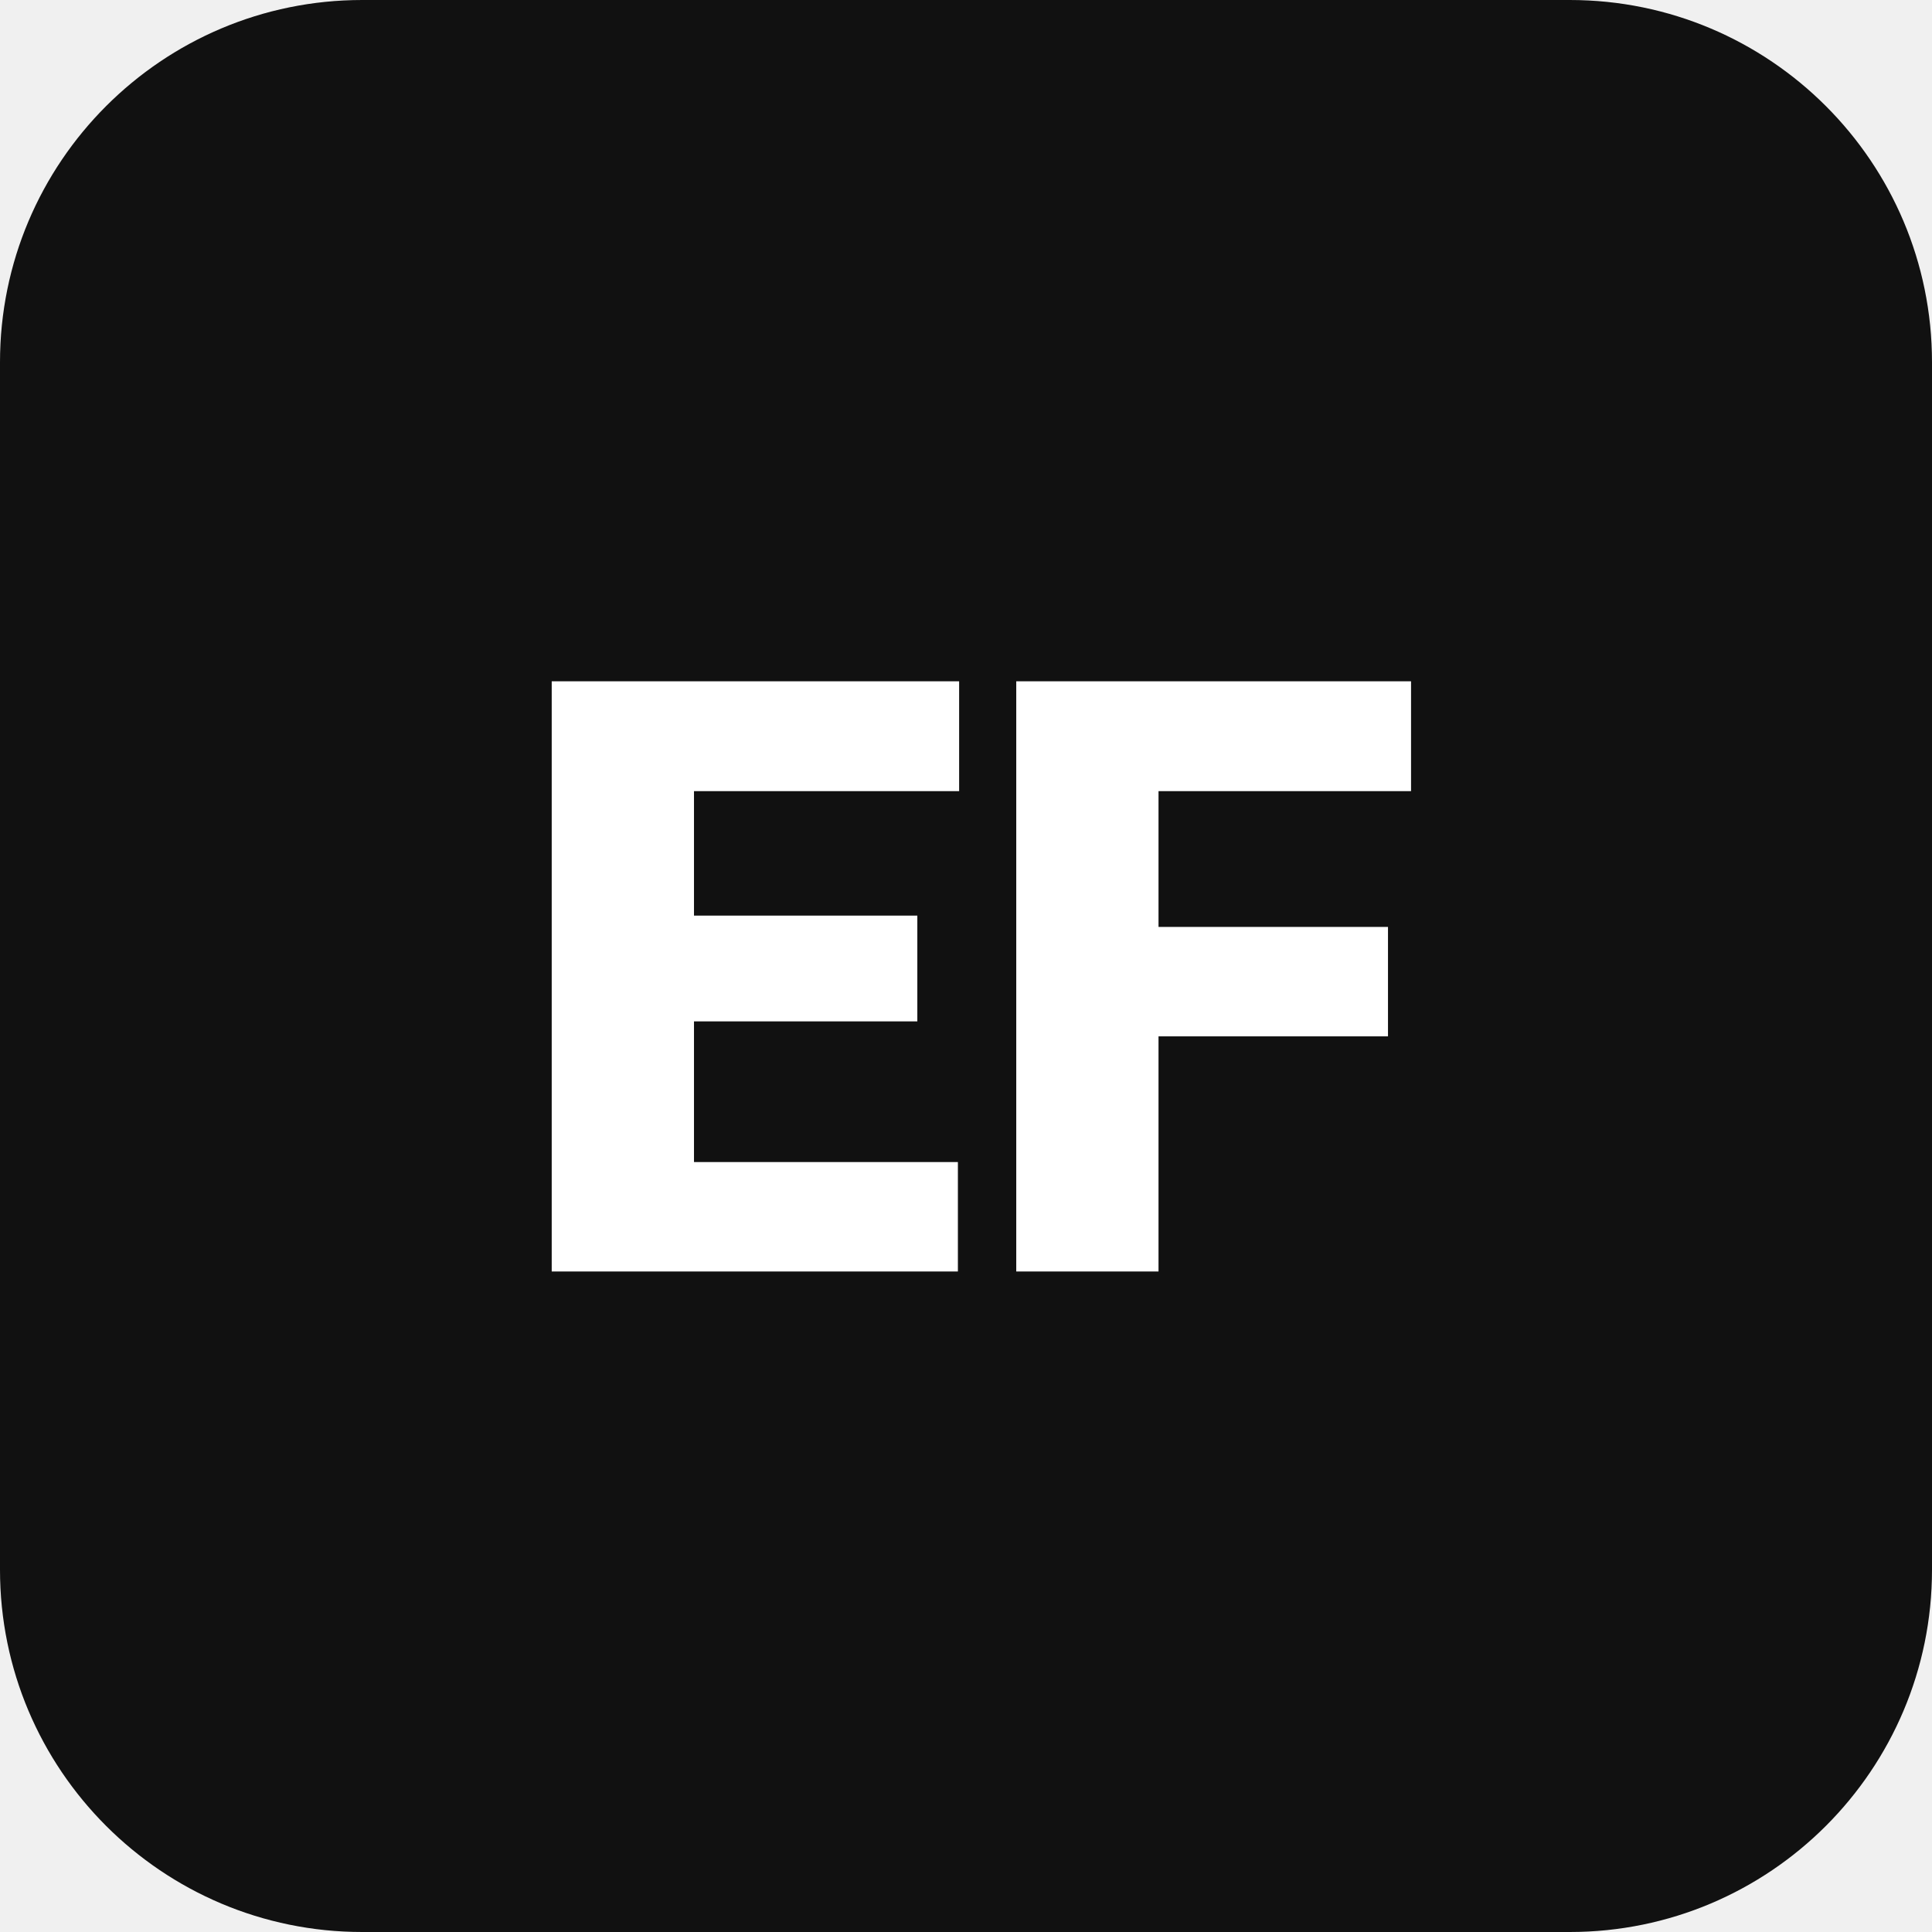
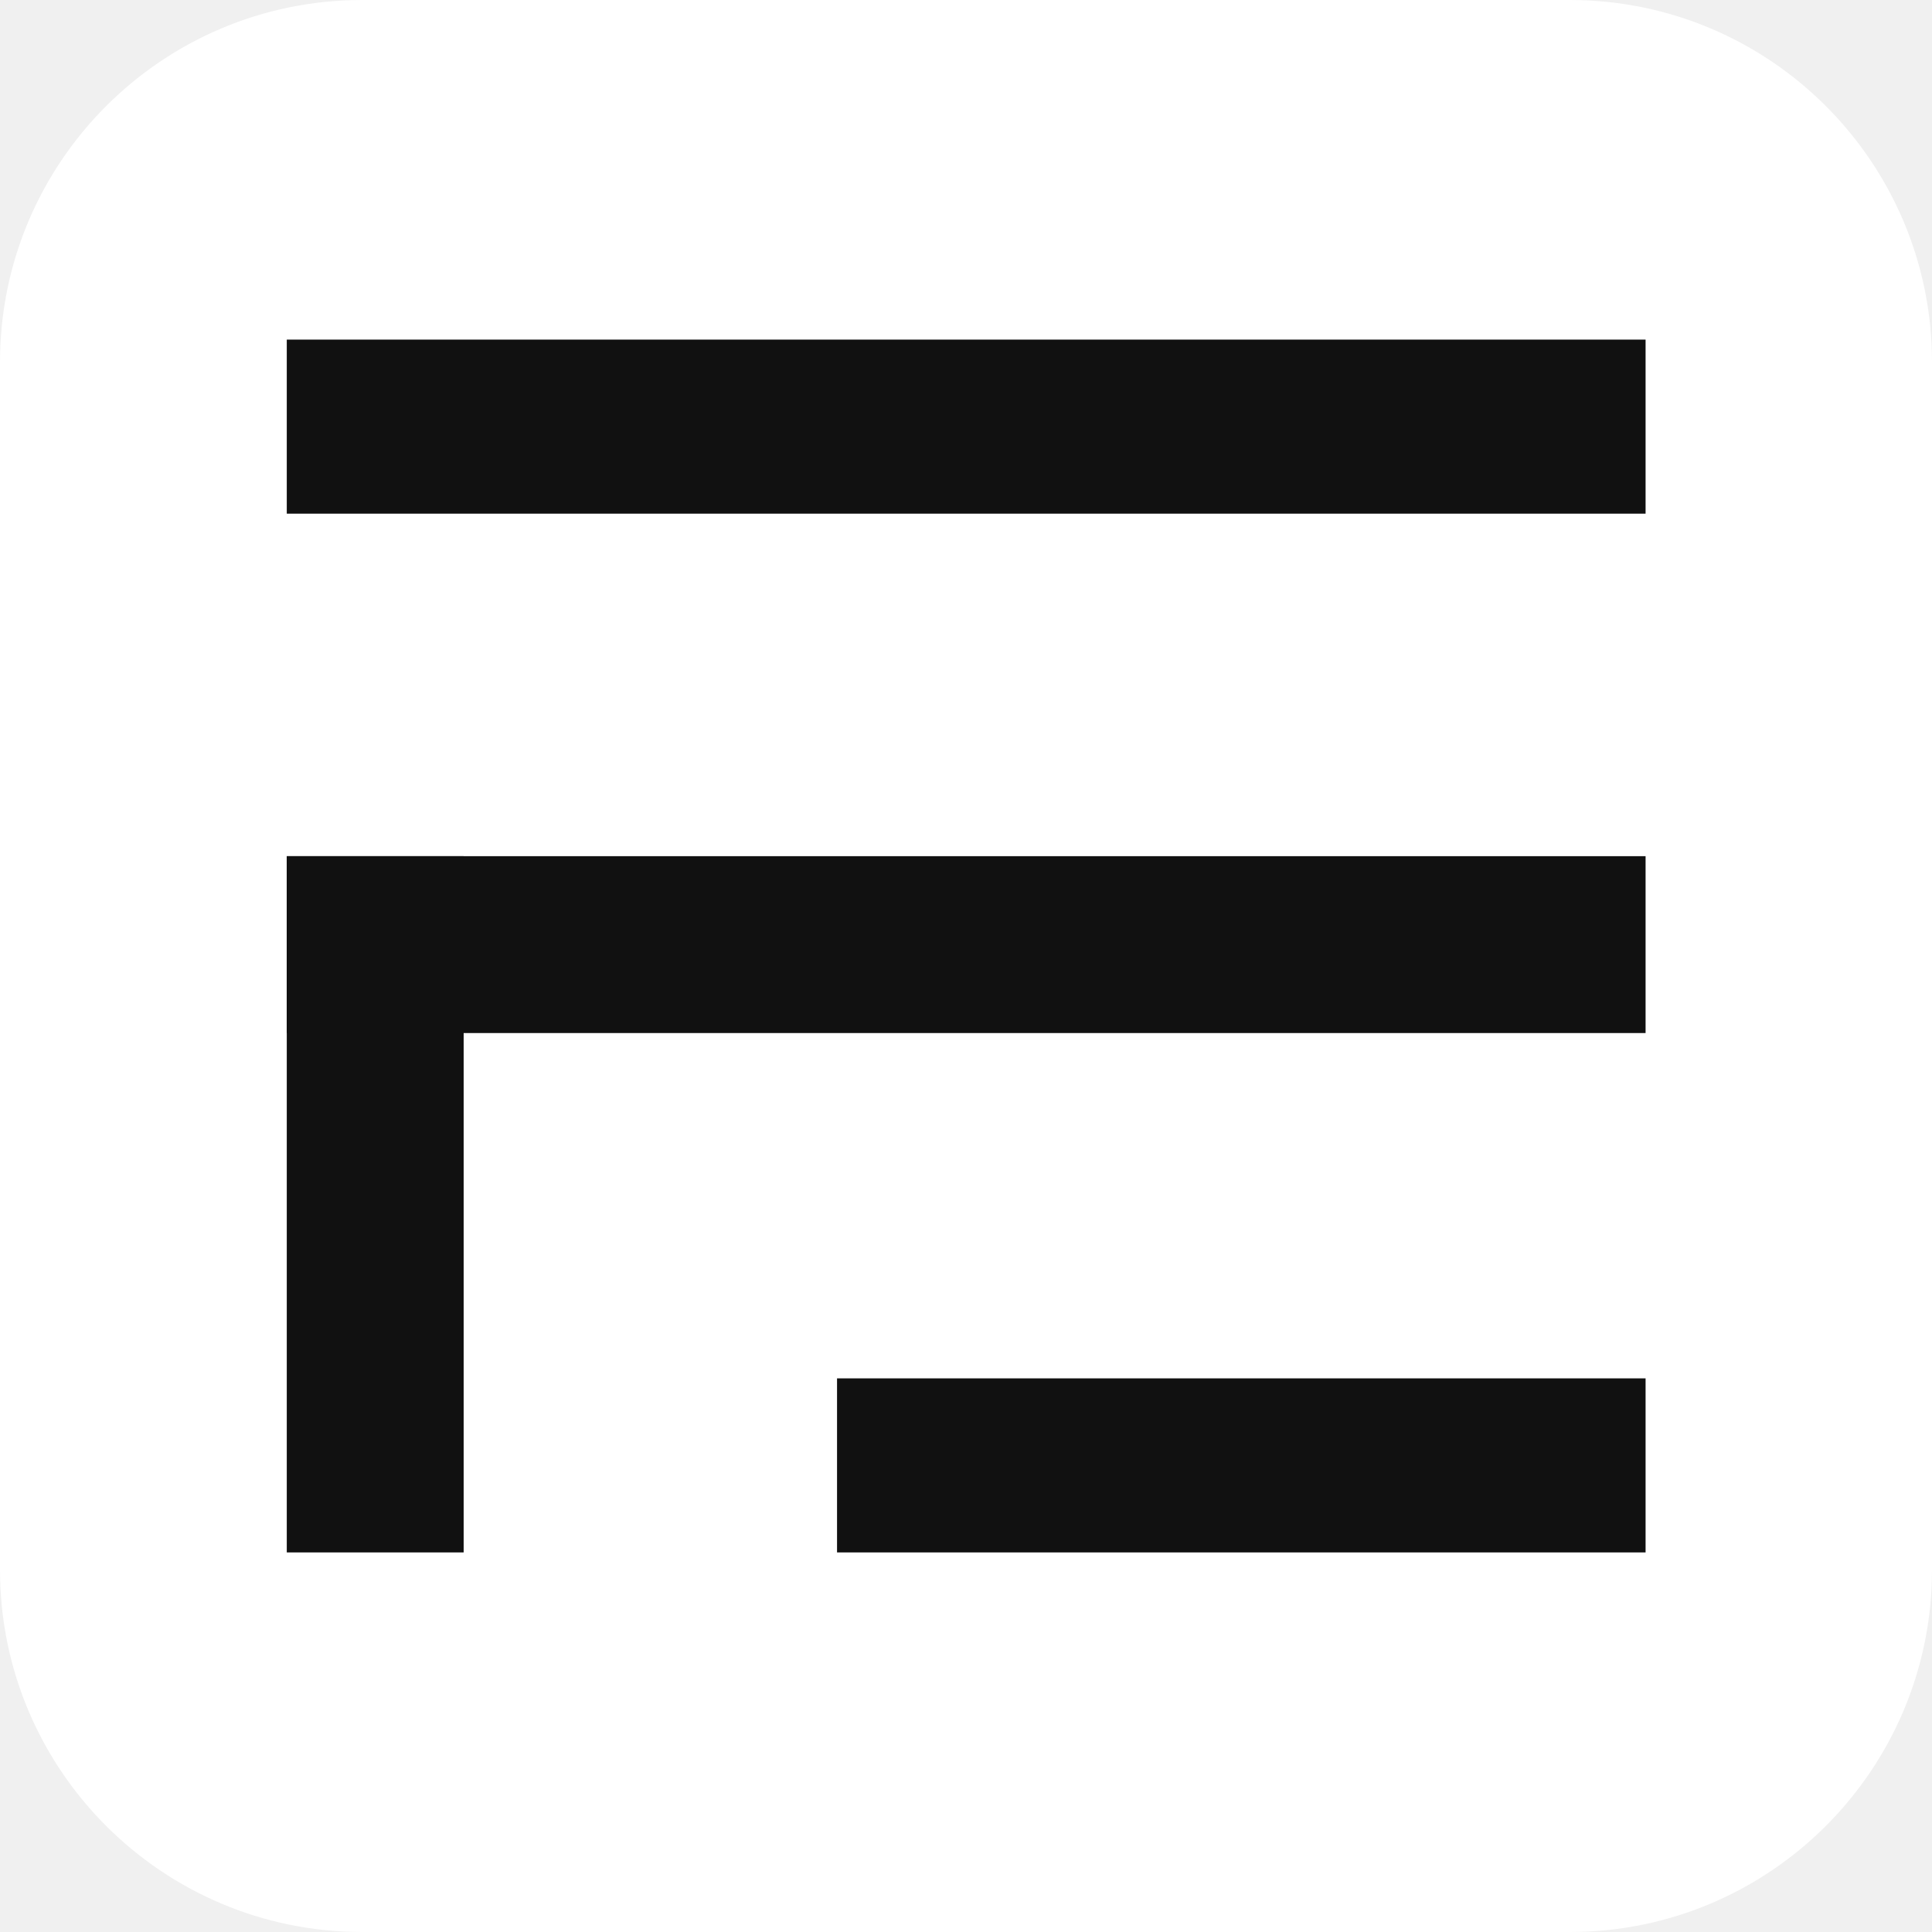
<svg xmlns="http://www.w3.org/2000/svg" width="512" height="512" viewBox="0 0 512 512">
-   <rect width="512" height="512" rx="96" fill="#111111" />
-   <text x="50%" y="54%" text-anchor="middle" dominant-baseline="middle" font-family="system-ui, -apple-system, Segoe UI, Roboto, Helvetica, Arial, sans-serif" font-size="220" font-weight="800" fill="#ffffff">EF</text>
+   <rect width="512" height="512" rx="96" fill="#ffffff" />
+   <g fill="#111111" transform="translate(76 90) scale(0.744)">
+     <rect x="0" y="0" width="484" height="62" />
+     <rect x="0" y="184" width="484" height="63" />
+     <rect x="0" y="184" width="63" height="248" />
+     <rect x="196" y="370" width="288" height="62" />
+   </g>
</svg>
